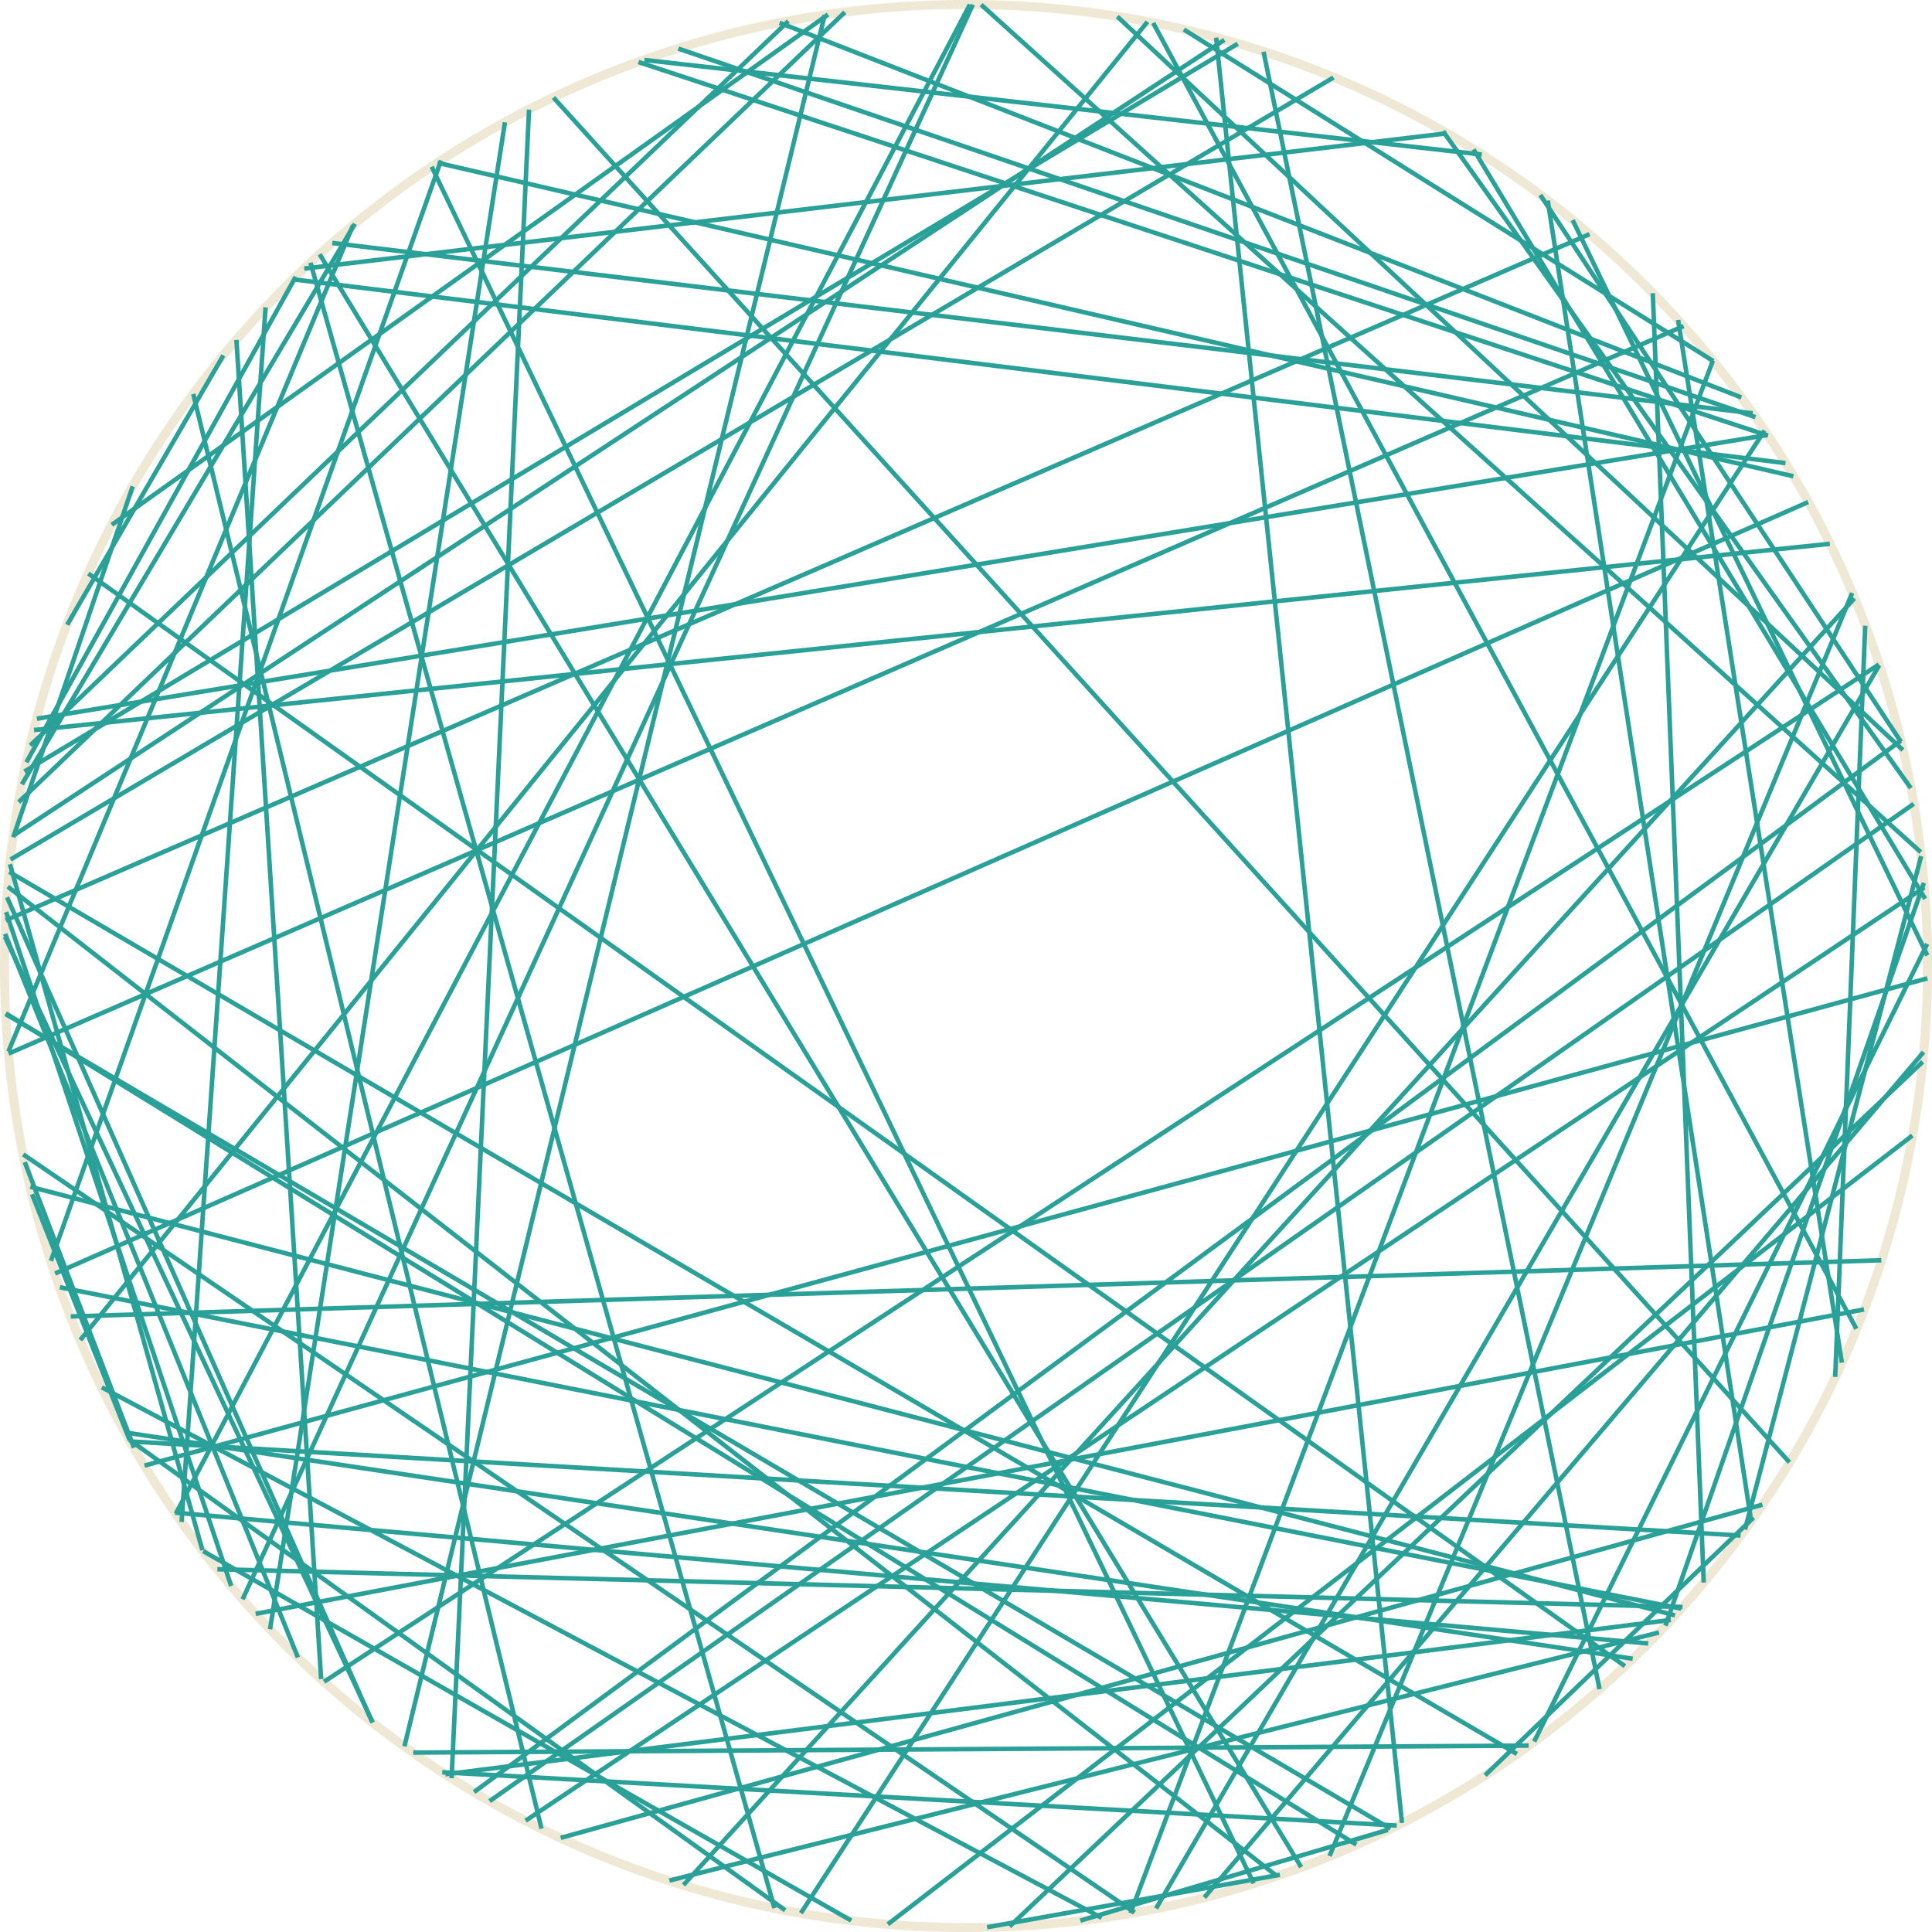
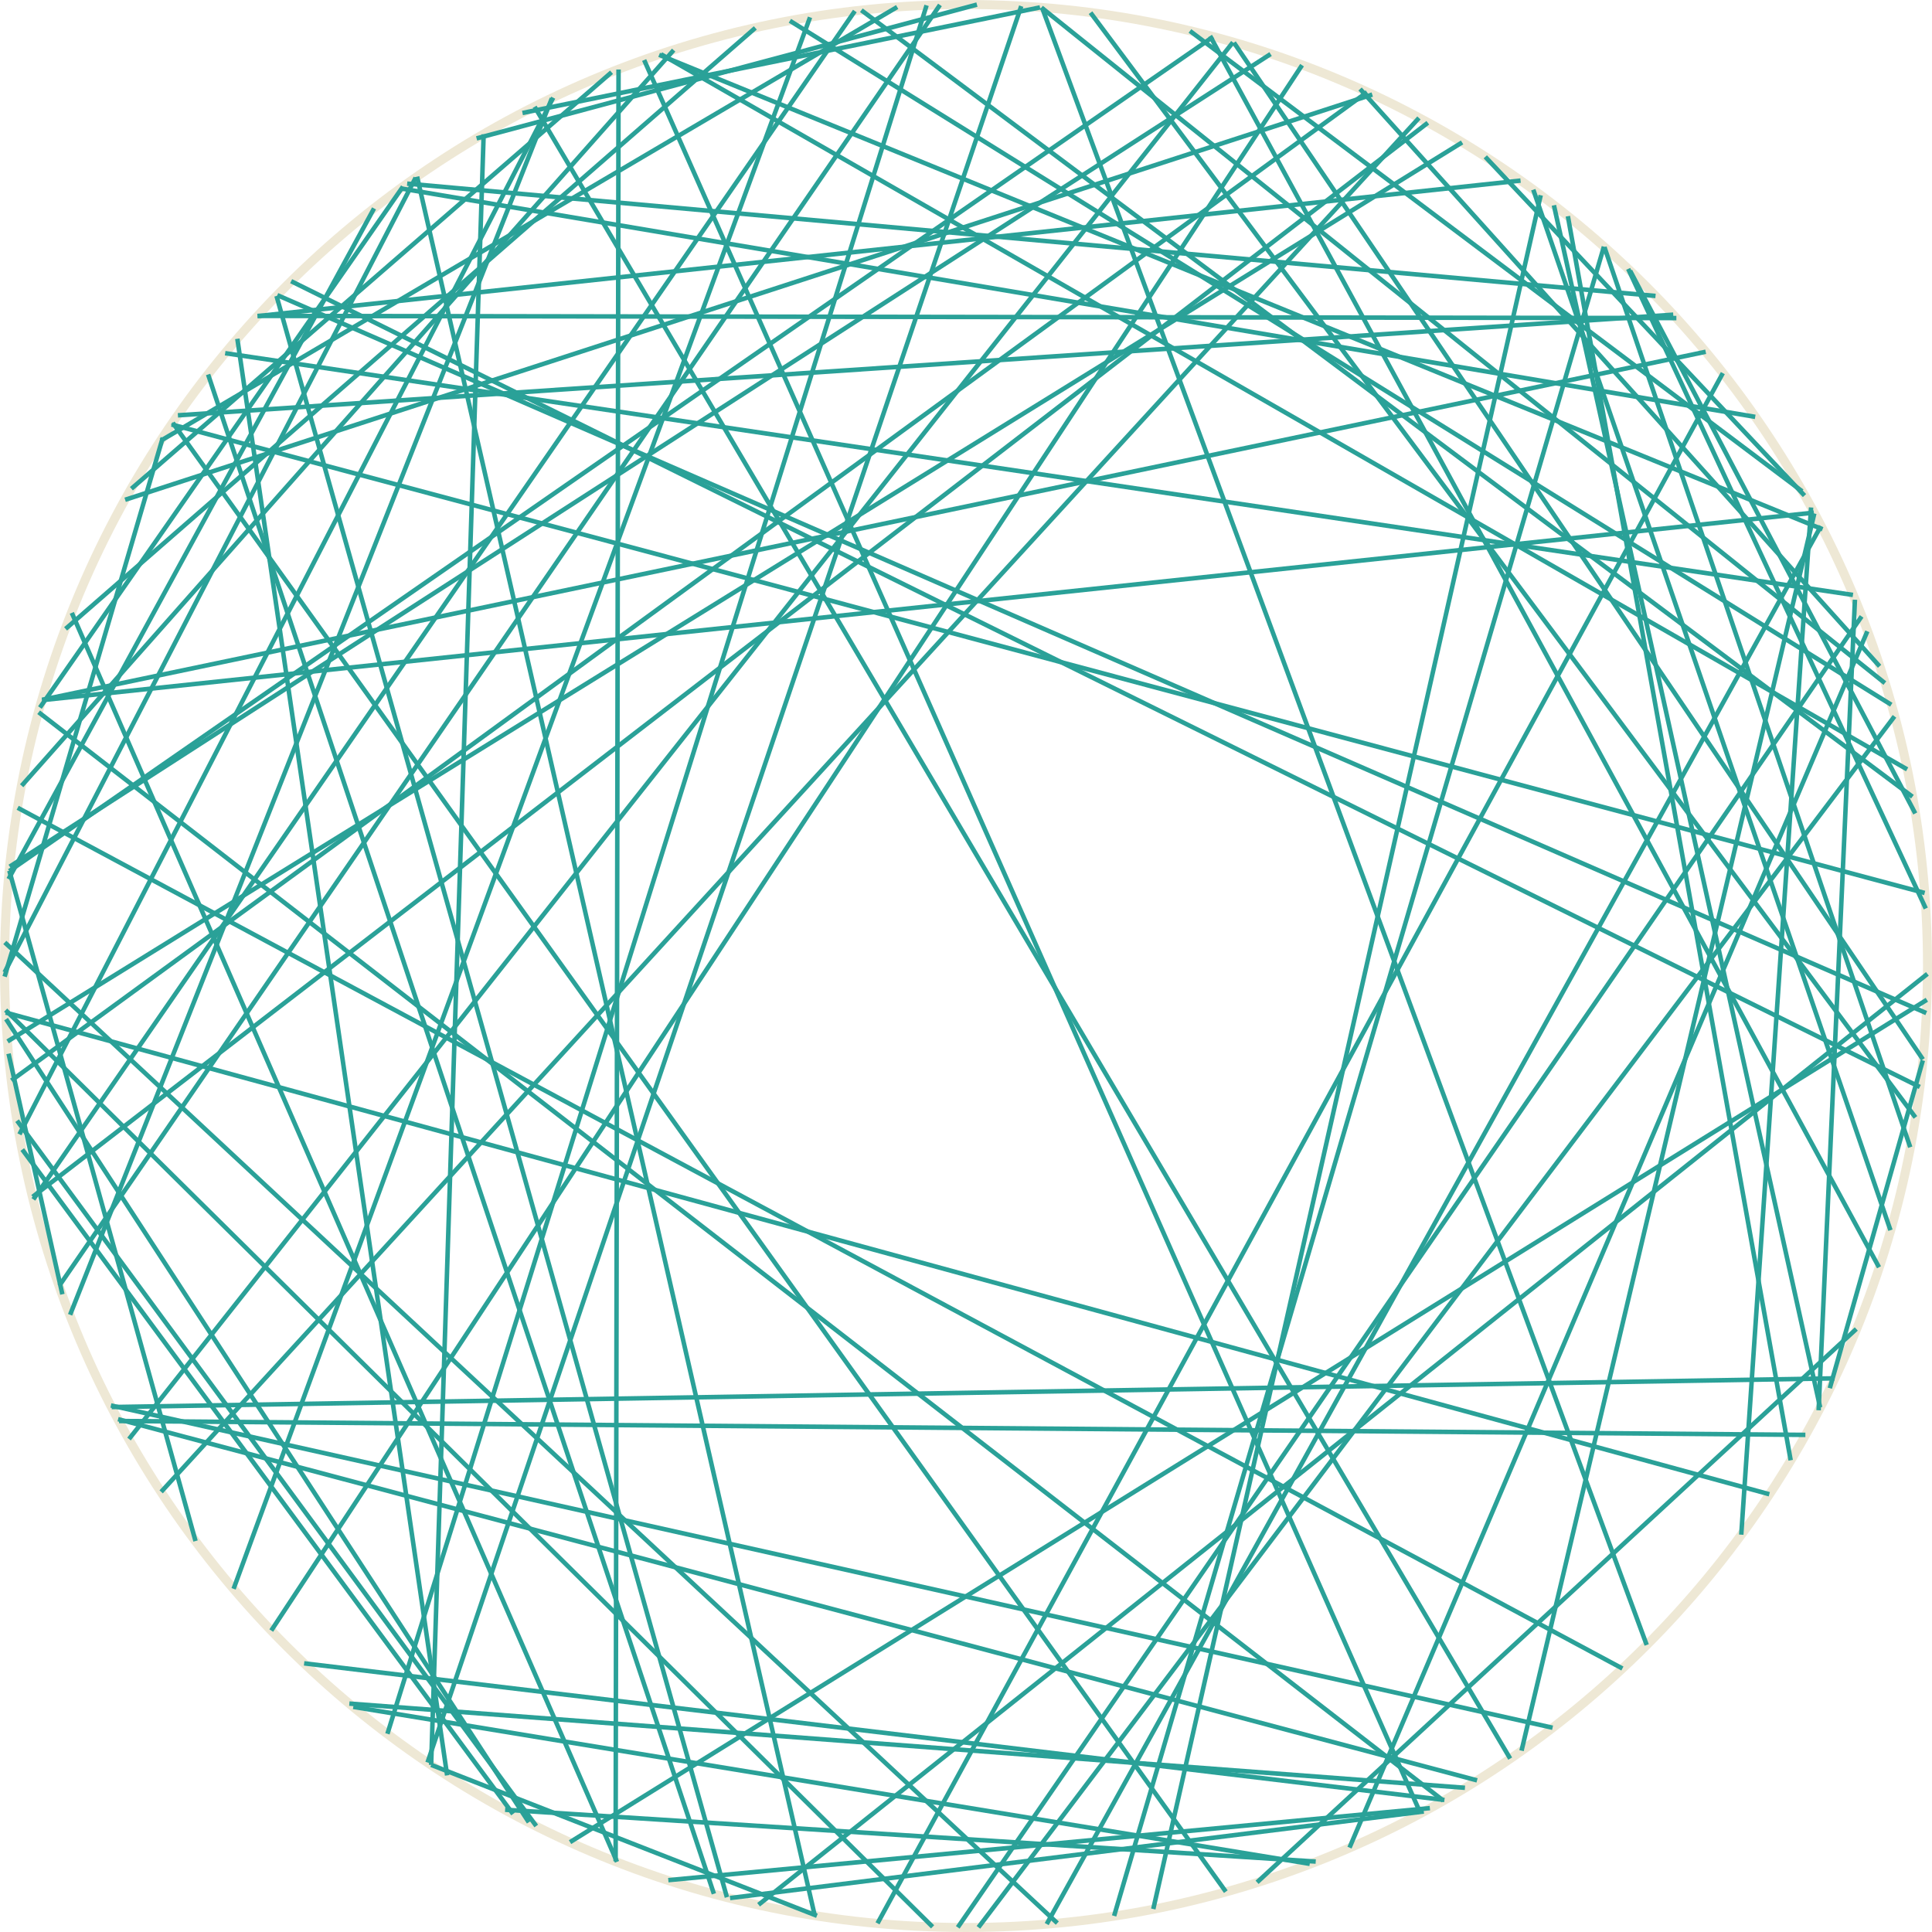
<svg xmlns="http://www.w3.org/2000/svg" version="1.1" width="170.879pt" height="170.879pt" viewBox="148.183 52.801 170.879 170.879">
  <g id="page1">
    <path d="M318.664 138.238C318.664 91.273 280.59 53.199 233.625 53.199C186.656 53.199 148.582 91.273 148.582 138.238C148.582 185.207 186.656 223.281 233.625 223.281C280.59 223.281 318.664 185.207 318.664 138.238Z" stroke="#eee8d5" fill="none" stroke-width=".797" />
-     <path d="M181.102 205.117L148.805 132.16" stroke="#2aa198" fill="none" stroke-width=".399" stroke-miterlimit="10" />
-     <path d="M293.965 198.16L163.668 186.59" stroke="#2aa198" fill="none" stroke-width=".399" stroke-miterlimit="10" />
-     <path d="M312 105.25L265.777 216.961" stroke="#2aa198" fill="none" stroke-width=".399" stroke-miterlimit="10" />
-     <path d="M150.516 120.227L174.336 77.277" stroke="#2aa198" fill="none" stroke-width=".399" stroke-miterlimit="10" />
-     <path d="M312.195 105.727L208.637 219.519" stroke="#2aa198" fill="none" stroke-width=".399" stroke-miterlimit="10" />
-     <path d="M149.352 126.856L159.922 95.82" stroke="#2aa198" fill="none" stroke-width=".399" stroke-miterlimit="10" />
-     <path d="M168.629 193.074L148.723 133.469" stroke="#2aa198" fill="none" stroke-width=".399" stroke-miterlimit="10" />
-     <path d="M296.606 81.098L311.09 173.324" stroke="#2aa198" fill="none" stroke-width=".399" stroke-miterlimit="10" />
-     <path d="M196.078 214.539L165.277 87.648" stroke="#2aa198" fill="none" stroke-width=".399" stroke-miterlimit="10" />
-     <path d="M318.344 130.887L295.488 196.586" stroke="#2aa198" fill="none" stroke-width=".399" stroke-miterlimit="10" />
-     <path d="M296.875 195.078L153.477 166.656" stroke="#2aa198" fill="none" stroke-width=".399" stroke-miterlimit="10" />
-     <path d="M287.281 72.269L318.652 137.309" stroke="#2aa198" fill="none" stroke-width=".399" stroke-miterlimit="10" />
-     <path d="M297 194.934L167.41 191.594" stroke="#2aa198" fill="none" stroke-width=".399" stroke-miterlimit="10" />
-     <path d="M259.941 57.379L289.66 202.203" stroke="#2aa198" fill="none" stroke-width=".399" stroke-miterlimit="10" />
-     <path d="M294.367 78.731L298.871 192.773" stroke="#2aa198" fill="none" stroke-width=".399" stroke-miterlimit="10" />
-     <path d="M208.176 57.098L303.449 89.699" stroke="#2aa198" fill="none" stroke-width=".399" stroke-miterlimit="10" />
-     <path d="M163.734 186.68L233.965 53.207" stroke="#2aa198" fill="none" stroke-width=".399" stroke-miterlimit="10" />
-     <path d="M175.094 76.555L276.137 64.594" stroke="#2aa198" fill="none" stroke-width=".399" stroke-miterlimit="10" />
-     <path d="M270.941 214.648L243.734 222.672" stroke="#2aa198" fill="none" stroke-width=".399" stroke-miterlimit="10" />
-     <path d="M296.332 195.676L150.863 157.769" stroke="#2aa198" fill="none" stroke-width=".399" stroke-miterlimit="10" />
-     <path d="M177.57 74.293L303.207 89.359" stroke="#2aa198" fill="none" stroke-width=".399" stroke-miterlimit="10" />
-     <path d="M245.625 222.426L157.188 175.508" stroke="#2aa198" fill="none" stroke-width=".399" stroke-miterlimit="10" />
-     <path d="M151.449 116.367L304.512 91.273" stroke="#2aa198" fill="none" stroke-width=".399" stroke-miterlimit="10" />
-     <path d="M261.102 218.715L148.875 131.223" stroke="#2aa198" fill="none" stroke-width=".399" stroke-miterlimit="10" />
-     <path d="M186.883 67.199L306.801 94.926" stroke="#2aa198" fill="none" stroke-width=".399" stroke-miterlimit="10" />
-     <path d="M183.953 207.262L221.125 54.129" stroke="#2aa198" fill="none" stroke-width=".399" stroke-miterlimit="10" />
-     <path d="M169.641 194.254L234.227 53.207" stroke="#2aa198" fill="none" stroke-width=".399" stroke-miterlimit="10" />
-     <path d="M164.246 187.414L171.672 79.984" stroke="#2aa198" fill="none" stroke-width=".399" stroke-miterlimit="10" />
-     <path d="M160.035 180.852L150.375 155.59" stroke="#2aa198" fill="none" stroke-width=".399" stroke-miterlimit="10" />
-     <path d="M205.18 58.105L279.238 66.473" stroke="#2aa198" fill="none" stroke-width=".399" stroke-miterlimit="10" />
-     <path d="M250.18 54.832L312.371 170.332" stroke="#2aa198" fill="none" stroke-width=".399" stroke-miterlimit="10" />
-     <path d="M149.832 123.75L222.906 53.883" stroke="#2aa198" fill="none" stroke-width=".399" stroke-miterlimit="10" />
-     <path d="M154.125 108.059L167.938 84.234" stroke="#2aa198" fill="none" stroke-width=".399" stroke-miterlimit="10" />
-     <path d="M204.656 58.289L304.555 91.332" stroke="#2aa198" fill="none" stroke-width=".399" stroke-miterlimit="10" />
-     <path d="M248.539 221.957L150.238 154.906" stroke="#2aa198" fill="none" stroke-width=".399" stroke-miterlimit="10" />
-     <path d="M292.59 199.512L159.273 179.504" stroke="#2aa198" fill="none" stroke-width=".399" stroke-miterlimit="10" />
-     <path d="M234.961 53.215L318.062 128.168" stroke="#2aa198" fill="none" stroke-width=".399" stroke-miterlimit="10" />
-     <path d="M159.648 180.176L151.019 158.43" stroke="#2aa198" fill="none" stroke-width=".399" stroke-miterlimit="10" />
-     <path d="M278.508 66.012L318.453 132.297" stroke="#2aa198" fill="none" stroke-width=".399" stroke-miterlimit="10" />
-     <path d="M149.113 128.82L266.121 59.66" stroke="#2aa198" fill="none" stroke-width=".399" stroke-miterlimit="10" />
-     <path d="M181.156 205.16L148.625 135.672" stroke="#2aa198" fill="none" stroke-width=".399" stroke-miterlimit="10" />
-     <path d="M268.148 215.953L148.691 142.426" stroke="#2aa198" fill="none" stroke-width=".399" stroke-miterlimit="10" />
-     <path d="M295.961 196.078L187.574 209.731" stroke="#2aa198" fill="none" stroke-width=".399" stroke-miterlimit="10" />
-     <path d="M313.047 168.617L170.793 195.539" stroke="#2aa198" fill="none" stroke-width=".399" stroke-miterlimit="10" />
-     <path d="M318.375 131.293L194.672 213.832" stroke="#2aa198" fill="none" stroke-width=".399" stroke-miterlimit="10" />
-     <path d="M174.098 77.508L306.102 93.762" stroke="#2aa198" fill="none" stroke-width=".399" stroke-miterlimit="10" />
-     <path d="M197.133 61.43L306.453 182.137" stroke="#2aa198" fill="none" stroke-width=".399" stroke-miterlimit="10" />
-     <path d="M314.394 111.641L250.434 221.598" stroke="#2aa198" fill="none" stroke-width=".399" stroke-miterlimit="10" />
-     <path d="M318.102 128.523L302.523 188.082" stroke="#2aa198" fill="none" stroke-width=".399" stroke-miterlimit="10" />
-     <path d="M304.059 185.887L197.777 215.352" stroke="#2aa198" fill="none" stroke-width=".399" stroke-miterlimit="10" />
-     <path d="M285.078 70.539L303.066 187.32" stroke="#2aa198" fill="none" stroke-width=".399" stroke-miterlimit="10" />
-     <path d="M150.121 122.168L179.57 72.598" stroke="#2aa198" fill="none" stroke-width=".399" stroke-miterlimit="10" />
-     <path d="M317.324 153.234L226.711 222.992" stroke="#2aa198" fill="none" stroke-width=".399" stroke-miterlimit="10" />
-     <path d="M313.156 108.144L310.5 174.586" stroke="#2aa198" fill="none" stroke-width=".399" stroke-miterlimit="10" />
-     <path d="M174.531 199.391L148.633 135.398" stroke="#2aa198" fill="none" stroke-width=".399" stroke-miterlimit="10" />
-     <path d="M318.238 146.711L237.477 223.188" stroke="#2aa198" fill="none" stroke-width=".399" stroke-miterlimit="10" />
-     <path d="M271.164 214.543L148.695 142.504" stroke="#2aa198" fill="none" stroke-width=".399" stroke-miterlimit="10" />
-     <path d="M314.367 111.566L176.844 201.543" stroke="#2aa198" fill="none" stroke-width=".399" stroke-miterlimit="10" />
-     <path d="M302.133 188.613L159.715 180.293" stroke="#2aa198" fill="none" stroke-width=".399" stroke-miterlimit="10" />
-     <path d="M316.293 118.32L190.113 211.301" stroke="#2aa198" fill="none" stroke-width=".399" stroke-miterlimit="10" />
-     <path d="M148.684 134.199L288.773 73.512" stroke="#2aa198" fill="none" stroke-width=".399" stroke-miterlimit="10" />
-     <path d="M148.926 145.805L179.406 72.731" stroke="#2aa198" fill="none" stroke-width=".399" stroke-miterlimit="10" />
-     <path d="M158.07 99.219L221.418 54.086" stroke="#2aa198" fill="none" stroke-width=".399" stroke-miterlimit="10" />
-     <path d="M318.652 139.332L160.969 182.426" stroke="#2aa198" fill="none" stroke-width=".399" stroke-miterlimit="10" />
-     <path d="M271.723 214.266L187.297 209.551" stroke="#2aa198" fill="none" stroke-width=".399" stroke-miterlimit="10" />
-     <path d="M294.914 197.188L207.387 219.129" stroke="#2aa198" fill="none" stroke-width=".399" stroke-miterlimit="10" />
-     <path d="M283.394 207.191L184.731 207.812" stroke="#2aa198" fill="none" stroke-width=".399" stroke-miterlimit="10" />
-     <path d="M284.418 70.043L316.312 118.406" stroke="#2aa198" fill="none" stroke-width=".399" stroke-miterlimit="10" />
-     <path d="M261.387 218.621L235.488 223.258" stroke="#2aa198" fill="none" stroke-width=".399" stroke-miterlimit="10" />
-     <path d="M149.375 126.695L256.473 56.332" stroke="#2aa198" fill="none" stroke-width=".399" stroke-miterlimit="10" />
-     <path d="M299.684 84.691L248.172 222.023" stroke="#2aa198" fill="none" stroke-width=".399" stroke-miterlimit="10" />
-     <path d="M275.809 64.406L317.191 122.512" stroke="#2aa198" fill="none" stroke-width=".399" stroke-miterlimit="10" />
-     <path d="M176.586 201.309L169.094 82.863" stroke="#2aa198" fill="none" stroke-width=".399" stroke-miterlimit="10" />
-     <path d="M188.125 210.078L194.973 62.496" stroke="#2aa198" fill="none" stroke-width=".399" stroke-miterlimit="10" />
-     <path d="M304.254 90.883L219.016 222.012" stroke="#2aa198" fill="none" stroke-width=".399" stroke-miterlimit="10" />
-     <path d="M216.684 221.57L175.644 76.035" stroke="#2aa198" fill="none" stroke-width=".399" stroke-miterlimit="10" />
-     <path d="M318.316 145.855L254.707 220.621" stroke="#2aa198" fill="none" stroke-width=".399" stroke-miterlimit="10" />
-     <path d="M303.277 187.023L279.535 209.816" stroke="#2aa198" fill="none" stroke-width=".399" stroke-miterlimit="10" />
-     <path d="M148.941 145.988L297.09 81.644" stroke="#2aa198" fill="none" stroke-width=".399" stroke-miterlimit="10" />
-     <path d="M166.086 189.906L149.066 129.238" stroke="#2aa198" fill="none" stroke-width=".399" stroke-miterlimit="10" />
-     <path d="M172.066 196.906L192.844 63.621" stroke="#2aa198" fill="none" stroke-width=".399" stroke-miterlimit="10" />
-     <path d="M318.637 136.289L283.879 206.836" stroke="#2aa198" fill="none" stroke-width=".399" stroke-miterlimit="10" />
-     <path d="M291.902 200.164L155.996 103.531" stroke="#2aa198" fill="none" stroke-width=".399" stroke-miterlimit="10" />
-     <path d="M252.891 55.414L299.719 84.738" stroke="#2aa198" fill="none" stroke-width=".399" stroke-miterlimit="10" />
-     <path d="M317.445 123.898L191.484 212.106" stroke="#2aa198" fill="none" stroke-width=".399" stroke-miterlimit="10" />
-     <path d="M153.055 165.438L308.106 97.207" stroke="#2aa198" fill="none" stroke-width=".399" stroke-miterlimit="10" />
-     <path d="M150.856 118.731L217.91 54.668" stroke="#2aa198" fill="none" stroke-width=".399" stroke-miterlimit="10" />
-     <path d="M314.578 164.266L154.438 169.238" stroke="#2aa198" fill="none" stroke-width=".399" stroke-miterlimit="10" />
-     <path d="M152.688 164.32L187.191 66.996" stroke="#2aa198" fill="none" stroke-width=".399" stroke-miterlimit="10" />
-     <path d="M259.066 219.379L186.363 67.547" stroke="#2aa198" fill="none" stroke-width=".399" stroke-miterlimit="10" />
-     <path d="M263.266 217.941L176.457 75.289" stroke="#2aa198" fill="none" stroke-width=".399" stroke-miterlimit="10" />
-     <path d="M217.137 54.816L302.199 87.953" stroke="#2aa198" fill="none" stroke-width=".399" stroke-miterlimit="10" />
-     <path d="M282.348 207.934L148.996 129.918" stroke="#2aa198" fill="none" stroke-width=".399" stroke-miterlimit="10" />
-     <path d="M255.746 56.129L272.184 214.031" stroke="#2aa198" fill="none" stroke-width=".399" stroke-miterlimit="10" />
-     <path d="M150.344 121.039L257.66 56.672" stroke="#2aa198" fill="none" stroke-width=".399" stroke-miterlimit="10" />
-     <path d="M217.629 221.758L159.633 180.152" stroke="#2aa198" fill="none" stroke-width=".399" stroke-miterlimit="10" />
-     <path d="M247 54.262L316.488 119.141" stroke="#2aa198" fill="none" stroke-width=".399" stroke-miterlimit="10" />
-     <path d="M151.188 117.371L310.023 100.898" stroke="#2aa198" fill="none" stroke-width=".399" stroke-miterlimit="10" />
-     <path d="M223.469 222.668L166.148 189.992" stroke="#2aa198" fill="none" stroke-width=".399" stroke-miterlimit="10" />
-     <path d="M155.285 171.324L249.672 54.73" stroke="#2aa198" fill="none" stroke-width=".399" stroke-miterlimit="10" />
+     <path d="M257.32 56.57L318.258 146.5" stroke="#2aa198" fill="none" stroke-width=".399" stroke-miterlimit="10" />
+     <path d="M268.477 60.672L314.426 111.731" stroke="#2aa198" fill="none" stroke-width=".399" stroke-miterlimit="10" />
+     <path d="M307.863 179.711L158.711 178.484" stroke="#2aa198" fill="none" stroke-width=".399" stroke-miterlimit="10" />
+     <path d="M318.609 141.227L198.602 215.731" stroke="#2aa198" fill="none" stroke-width=".399" stroke-miterlimit="10" />
+     <path d="M163.918 89.535L296.176 80.633" stroke="#2aa198" fill="none" stroke-width=".399" stroke-miterlimit="10" />
+     <path d="M153.43 166.516L231.32 53.238" stroke="#2aa198" fill="none" stroke-width=".399" stroke-miterlimit="10" />
+     <path d="M240.293 53.469L314.894 113.219" stroke="#2aa198" fill="none" stroke-width=".399" stroke-miterlimit="10" />
+     <path d="M220.438 222.246L186.316 208.898" stroke="#2aa198" fill="none" stroke-width=".399" stroke-miterlimit="10" />
+     <path d="M279.551 66.672L307.785 96.633" stroke="#2aa198" fill="none" stroke-width=".399" stroke-miterlimit="10" />
+     <path d="M148.594 139.18L162.582 91.508" stroke="#2aa198" fill="none" stroke-width=".399" stroke-miterlimit="10" />
+     <path d="M318.656 138.937L215.277 221.269" stroke="#2aa198" fill="none" stroke-width=".399" stroke-miterlimit="10" />
+     <path d="M183.617 69.465L303.426 89.672" stroke="#2aa198" fill="none" stroke-width=".399" stroke-miterlimit="10" />
+     <path d="M304.672 184.961L148.688 142.359" stroke="#2aa198" fill="none" stroke-width=".399" stroke-miterlimit="10" />
+     <path d="M275.938 212.004L175.082 199.918" stroke="#2aa198" fill="none" stroke-width=".399" stroke-miterlimit="10" />
+     <path d="M264.555 217.449L192.859 212.867" stroke="#2aa198" fill="none" stroke-width=".399" stroke-miterlimit="10" />
+     <path d="M240.348 53.469L293.828 198.293" stroke="#2aa198" fill="none" stroke-width=".399" stroke-miterlimit="10" />
+     <path d="M168.098 84.039L312.07 105.422" stroke="#2aa198" fill="none" stroke-width=".399" stroke-miterlimit="10" />
+     <path d="M165.477 189.102L149.008 129.812" stroke="#2aa198" fill="none" stroke-width=".399" stroke-miterlimit="10" />
+     <path d="M159.25 97.004L269.555 61.164" stroke="#2aa198" fill="none" stroke-width=".399" stroke-miterlimit="10" />
+     <path d="M310.445 174.711L158.062 177.25" stroke="#2aa198" fill="none" stroke-width=".399" stroke-miterlimit="10" />
+     <path d="M194.394 62.793L240.168 53.457" stroke="#2aa198" fill="none" stroke-width=".399" stroke-miterlimit="10" />
+     <path d="M153.984 108.422L214.988 55.27" stroke="#2aa198" fill="none" stroke-width=".399" stroke-miterlimit="10" />
+     <path d="M170.973 80.742L296.453 80.934" stroke="#2aa198" fill="none" stroke-width=".399" stroke-miterlimit="10" />
+     <path d="M195.613 214.305L149.695 151.922" stroke="#2aa198" fill="none" stroke-width=".399" stroke-miterlimit="10" />
+     <path d="M312.246 105.844L309.035 177.535" stroke="#2aa198" fill="none" stroke-width=".399" stroke-miterlimit="10" />
+     <path d="M206.644 57.598L316.863 120.848" stroke="#2aa198" fill="none" stroke-width=".399" stroke-miterlimit="10" />
+     <path d="M186.316 208.902L190.961 64.68" stroke="#2aa198" fill="none" stroke-width=".399" stroke-miterlimit="10" />
+     <path d="M149.043 129.449L260.562 57.582" stroke="#2aa198" fill="none" stroke-width=".399" stroke-miterlimit="10" />
+     <path d="M308.652 98.219L282.758 207.644" stroke="#2aa198" fill="none" stroke-width=".399" stroke-miterlimit="10" />
+     <path d="M159.594 180.078L257.227 56.547" stroke="#2aa198" fill="none" stroke-width=".399" stroke-miterlimit="10" />
+     <path d="M184.195 69.043L294.609 78.977" stroke="#2aa198" fill="none" stroke-width=".399" stroke-miterlimit="10" />
+     <path d="M315.746 116.16L234.723 223.269" stroke="#2aa198" fill="none" stroke-width=".399" stroke-miterlimit="10" />
+     <path d="M149.004 129.844L255.473 56.059" stroke="#2aa198" fill="none" stroke-width=".399" stroke-miterlimit="10" />
+     <path d="M149.902 153.129L197.113 61.441" stroke="#2aa198" fill="none" stroke-width=".399" stroke-miterlimit="10" />
+     <path d="M162.406 91.777L227.535 53.422" stroke="#2aa198" fill="none" stroke-width=".399" stroke-miterlimit="10" />
+     <path d="M159.805 96.027L202.273 59.191" stroke="#2aa198" fill="none" stroke-width=".399" stroke-miterlimit="10" />
+     <path d="M308.367 97.684L302.191 188.539" stroke="#2aa198" fill="none" stroke-width=".399" stroke-miterlimit="10" />
+     <path d="M312.836 107.32L232.895 223.269" stroke="#2aa198" fill="none" stroke-width=".399" stroke-miterlimit="10" />
+     <path d="M148.938 130.551L181.266 71.234" stroke="#2aa198" fill="none" stroke-width=".399" stroke-miterlimit="10" />
+     <path d="M206.481 57.652L309.383 99.617" stroke="#2aa198" fill="none" stroke-width=".399" stroke-miterlimit="10" />
+     <path d="M275.836 212.059L151.602 115.797" stroke="#2aa198" fill="none" stroke-width=".399" stroke-miterlimit="10" />
+     <path d="M151.133 158.883L223.793 53.777" stroke="#2aa198" fill="none" stroke-width=".399" stroke-miterlimit="10" />
+     <path d="M284.453 70.07L250.188 221.648" stroke="#2aa198" fill="none" stroke-width=".399" stroke-miterlimit="10" />
+     <path d="M277.754 210.926L179.082 203.477" stroke="#2aa198" fill="none" stroke-width=".399" stroke-miterlimit="10" />
+     <path d="M312.367 170.344L259.367 219.285" stroke="#2aa198" fill="none" stroke-width=".399" stroke-miterlimit="10" />
+     <path d="M187.731 209.828L169.176 82.766" stroke="#2aa198" fill="none" stroke-width=".399" stroke-miterlimit="10" />
+     <path d="M224.367 53.707L317.332 123.266" stroke="#2aa198" fill="none" stroke-width=".399" stroke-miterlimit="10" />
+     <path d="M163.359 90.344L318.414 131.781" stroke="#2aa198" fill="none" stroke-width=".399" stroke-miterlimit="10" />
+     <path d="M220.242 222.219L185.074 68.422" stroke="#2aa198" fill="none" stroke-width=".399" stroke-miterlimit="10" />
+     <path d="M244.637 53.922L317.598 151.633" stroke="#2aa198" fill="none" stroke-width=".399" stroke-miterlimit="10" />
+     <path d="M313.344 108.637L267.543 216.219" stroke="#2aa198" fill="none" stroke-width=".399" stroke-miterlimit="10" />
+     <path d="M211.324 220.301L166.59 85.922" stroke="#2aa198" fill="none" stroke-width=".399" stroke-miterlimit="10" />
+     <path d="M170.957 80.758L282.672 68.773" stroke="#2aa198" fill="none" stroke-width=".399" stroke-miterlimit="10" />
+     <path d="M253.43 55.539L307.574 96.254" stroke="#2aa198" fill="none" stroke-width=".399" stroke-miterlimit="10" />
+     <path d="M193.559 213.246L150.152 154.473" stroke="#2aa198" fill="none" stroke-width=".399" stroke-miterlimit="10" />
+     <path d="M149.191 148.367L269.09 60.953" stroke="#2aa198" fill="none" stroke-width=".399" stroke-miterlimit="10" />
+     <path d="M154.383 169.09L196.992 61.5" stroke="#2aa198" fill="none" stroke-width=".399" stroke-miterlimit="10" />
+     <path d="M195.469 62.246L281.754 208.344" stroke="#2aa198" fill="none" stroke-width=".399" stroke-miterlimit="10" />
+     <path d="M182.449 206.152L230.137 53.273" stroke="#2aa198" fill="none" stroke-width=".399" stroke-miterlimit="10" />
+     <path d="M153.699 167.277L148.941 145.996" stroke="#2aa198" fill="none" stroke-width=".399" stroke-miterlimit="10" />
+     <path d="M194.953 213.977L148.719 142.937" stroke="#2aa198" fill="none" stroke-width=".399" stroke-miterlimit="10" />
+     <path d="M241.699 222.894L148.609 136.156" stroke="#2aa198" fill="none" stroke-width=".399" stroke-miterlimit="10" />
+     <path d="M148.852 144.91L277.5 65.398" stroke="#2aa198" fill="none" stroke-width=".399" stroke-miterlimit="10" />
+     <path d="M151.898 114.727L308.613 98.141" stroke="#2aa198" fill="none" stroke-width=".399" stroke-miterlimit="10" />
+     <path d="M172.176 197.019L263.344 58.566" stroke="#2aa198" fill="none" stroke-width=".399" stroke-miterlimit="10" />
+     <path d="M185.996 208.688L238.508 53.344" stroke="#2aa198" fill="none" stroke-width=".399" stroke-miterlimit="10" />
+     <path d="M202.633 217.43L202.891 58.949" stroke="#2aa198" fill="none" stroke-width=".399" stroke-miterlimit="10" />
+     <path d="M256.602 220.113L163.461 90.199" stroke="#2aa198" fill="none" stroke-width=".399" stroke-miterlimit="10" />
+     <path d="M290.09 74.656L317.137 154.269" stroke="#2aa198" fill="none" stroke-width=".399" stroke-miterlimit="10" />
+     <path d="M309.238 99.328L240.762 222.977" stroke="#2aa198" fill="none" stroke-width=".399" stroke-miterlimit="10" />
+     <path d="M190.336 65.043L234.59 53.207" stroke="#2aa198" fill="none" stroke-width=".399" stroke-miterlimit="10" />
+     <path d="M285.621 70.957L309.168 177.281" stroke="#2aa198" fill="none" stroke-width=".399" stroke-miterlimit="10" />
+     <path d="M151.074 158.652L274.469 63.66" stroke="#2aa198" fill="none" stroke-width=".399" stroke-miterlimit="10" />
+     <path d="M300.562 85.801L225.797 222.914" stroke="#2aa198" fill="none" stroke-width=".399" stroke-miterlimit="10" />
+     <path d="M202.754 217.473L154.535 107.004" stroke="#2aa198" fill="none" stroke-width=".399" stroke-miterlimit="10" />
+     <path d="M285.504 205.613L157.992 177.109" stroke="#2aa198" fill="none" stroke-width=".399" stroke-miterlimit="10" />
+     <path d="M274.113 213.019L212.754 220.676" stroke="#2aa198" fill="none" stroke-width=".399" stroke-miterlimit="10" />
+     <path d="M148.59 138.801L184.945 68.516" stroke="#2aa198" fill="none" stroke-width=".399" stroke-miterlimit="10" />
+     <path d="M291.68 200.375L149.746 124.246" stroke="#2aa198" fill="none" stroke-width=".399" stroke-miterlimit="10" />
+     <path d="M264.027 217.652L179.43 203.769" stroke="#2aa198" fill="none" stroke-width=".399" stroke-miterlimit="10" />
+     <path d="M286.856 71.922L306.562 181.957" stroke="#2aa198" fill="none" stroke-width=".399" stroke-miterlimit="10" />
+     <path d="M212.477 220.606L172.641 78.977" stroke="#2aa198" fill="none" stroke-width=".399" stroke-miterlimit="10" />
+     <path d="M218.047 54.641L315.461 115.133" stroke="#2aa198" fill="none" stroke-width=".399" stroke-miterlimit="10" />
+     <path d="M162.438 184.75L273.684 63.234" stroke="#2aa198" fill="none" stroke-width=".399" stroke-miterlimit="10" />
+     <path d="M255.215 55.992L314.375 164.887" stroke="#2aa198" fill="none" stroke-width=".399" stroke-miterlimit="10" />
+     <path d="M292.191 76.582L318.512 133.156" stroke="#2aa198" fill="none" stroke-width=".399" stroke-miterlimit="10" />
+     <path d="M151.715 115.383L183.82 69.312" stroke="#2aa198" fill="none" stroke-width=".399" stroke-miterlimit="10" />
+     <path d="M205.156 58.109L273.82 213.176" stroke="#2aa198" fill="none" stroke-width=".399" stroke-miterlimit="10" />
+     <path d="M230.668 223.223L148.68 142.141" stroke="#2aa198" fill="none" stroke-width=".399" stroke-miterlimit="10" />
+     <path d="M290.043 74.617L246.723 222.258" stroke="#2aa198" fill="none" stroke-width=".399" stroke-miterlimit="10" />
+     <path d="M173.934 77.672L317.984 148.938" stroke="#2aa198" fill="none" stroke-width=".399" stroke-miterlimit="10" />
+     <path d="M318.25 146.59L310.023 175.582" stroke="#2aa198" fill="none" stroke-width=".399" stroke-miterlimit="10" />
+     <path d="M168.844 193.328L219.828 54.332" stroke="#2aa198" fill="none" stroke-width=".399" stroke-miterlimit="10" />
+     <path d="M283.797 69.578L315.387 161.609" stroke="#2aa198" fill="none" stroke-width=".399" stroke-miterlimit="10" />
+     <path d="M278.824 210.269L158.625 178.32" stroke="#2aa198" fill="none" stroke-width=".399" stroke-miterlimit="10" />
+     <path d="M172.711 78.906L318.555 142.402" stroke="#2aa198" fill="none" stroke-width=".399" stroke-miterlimit="10" />
+     <path d="M150.098 122.297L207.766 57.234" stroke="#2aa198" fill="none" stroke-width=".399" stroke-miterlimit="10" />
+     <path d="M274.652 212.723L207.293 219.094" stroke="#2aa198" fill="none" stroke-width=".399" stroke-miterlimit="10" />
+     <path d="M151.91 114.695L299.047 83.914" stroke="#2aa198" fill="none" stroke-width=".399" stroke-miterlimit="10" />
+     <path d="M292.363 76.75L317.582 124.75" stroke="#2aa198" fill="none" stroke-width=".399" stroke-miterlimit="10" />
  </g>
</svg>
